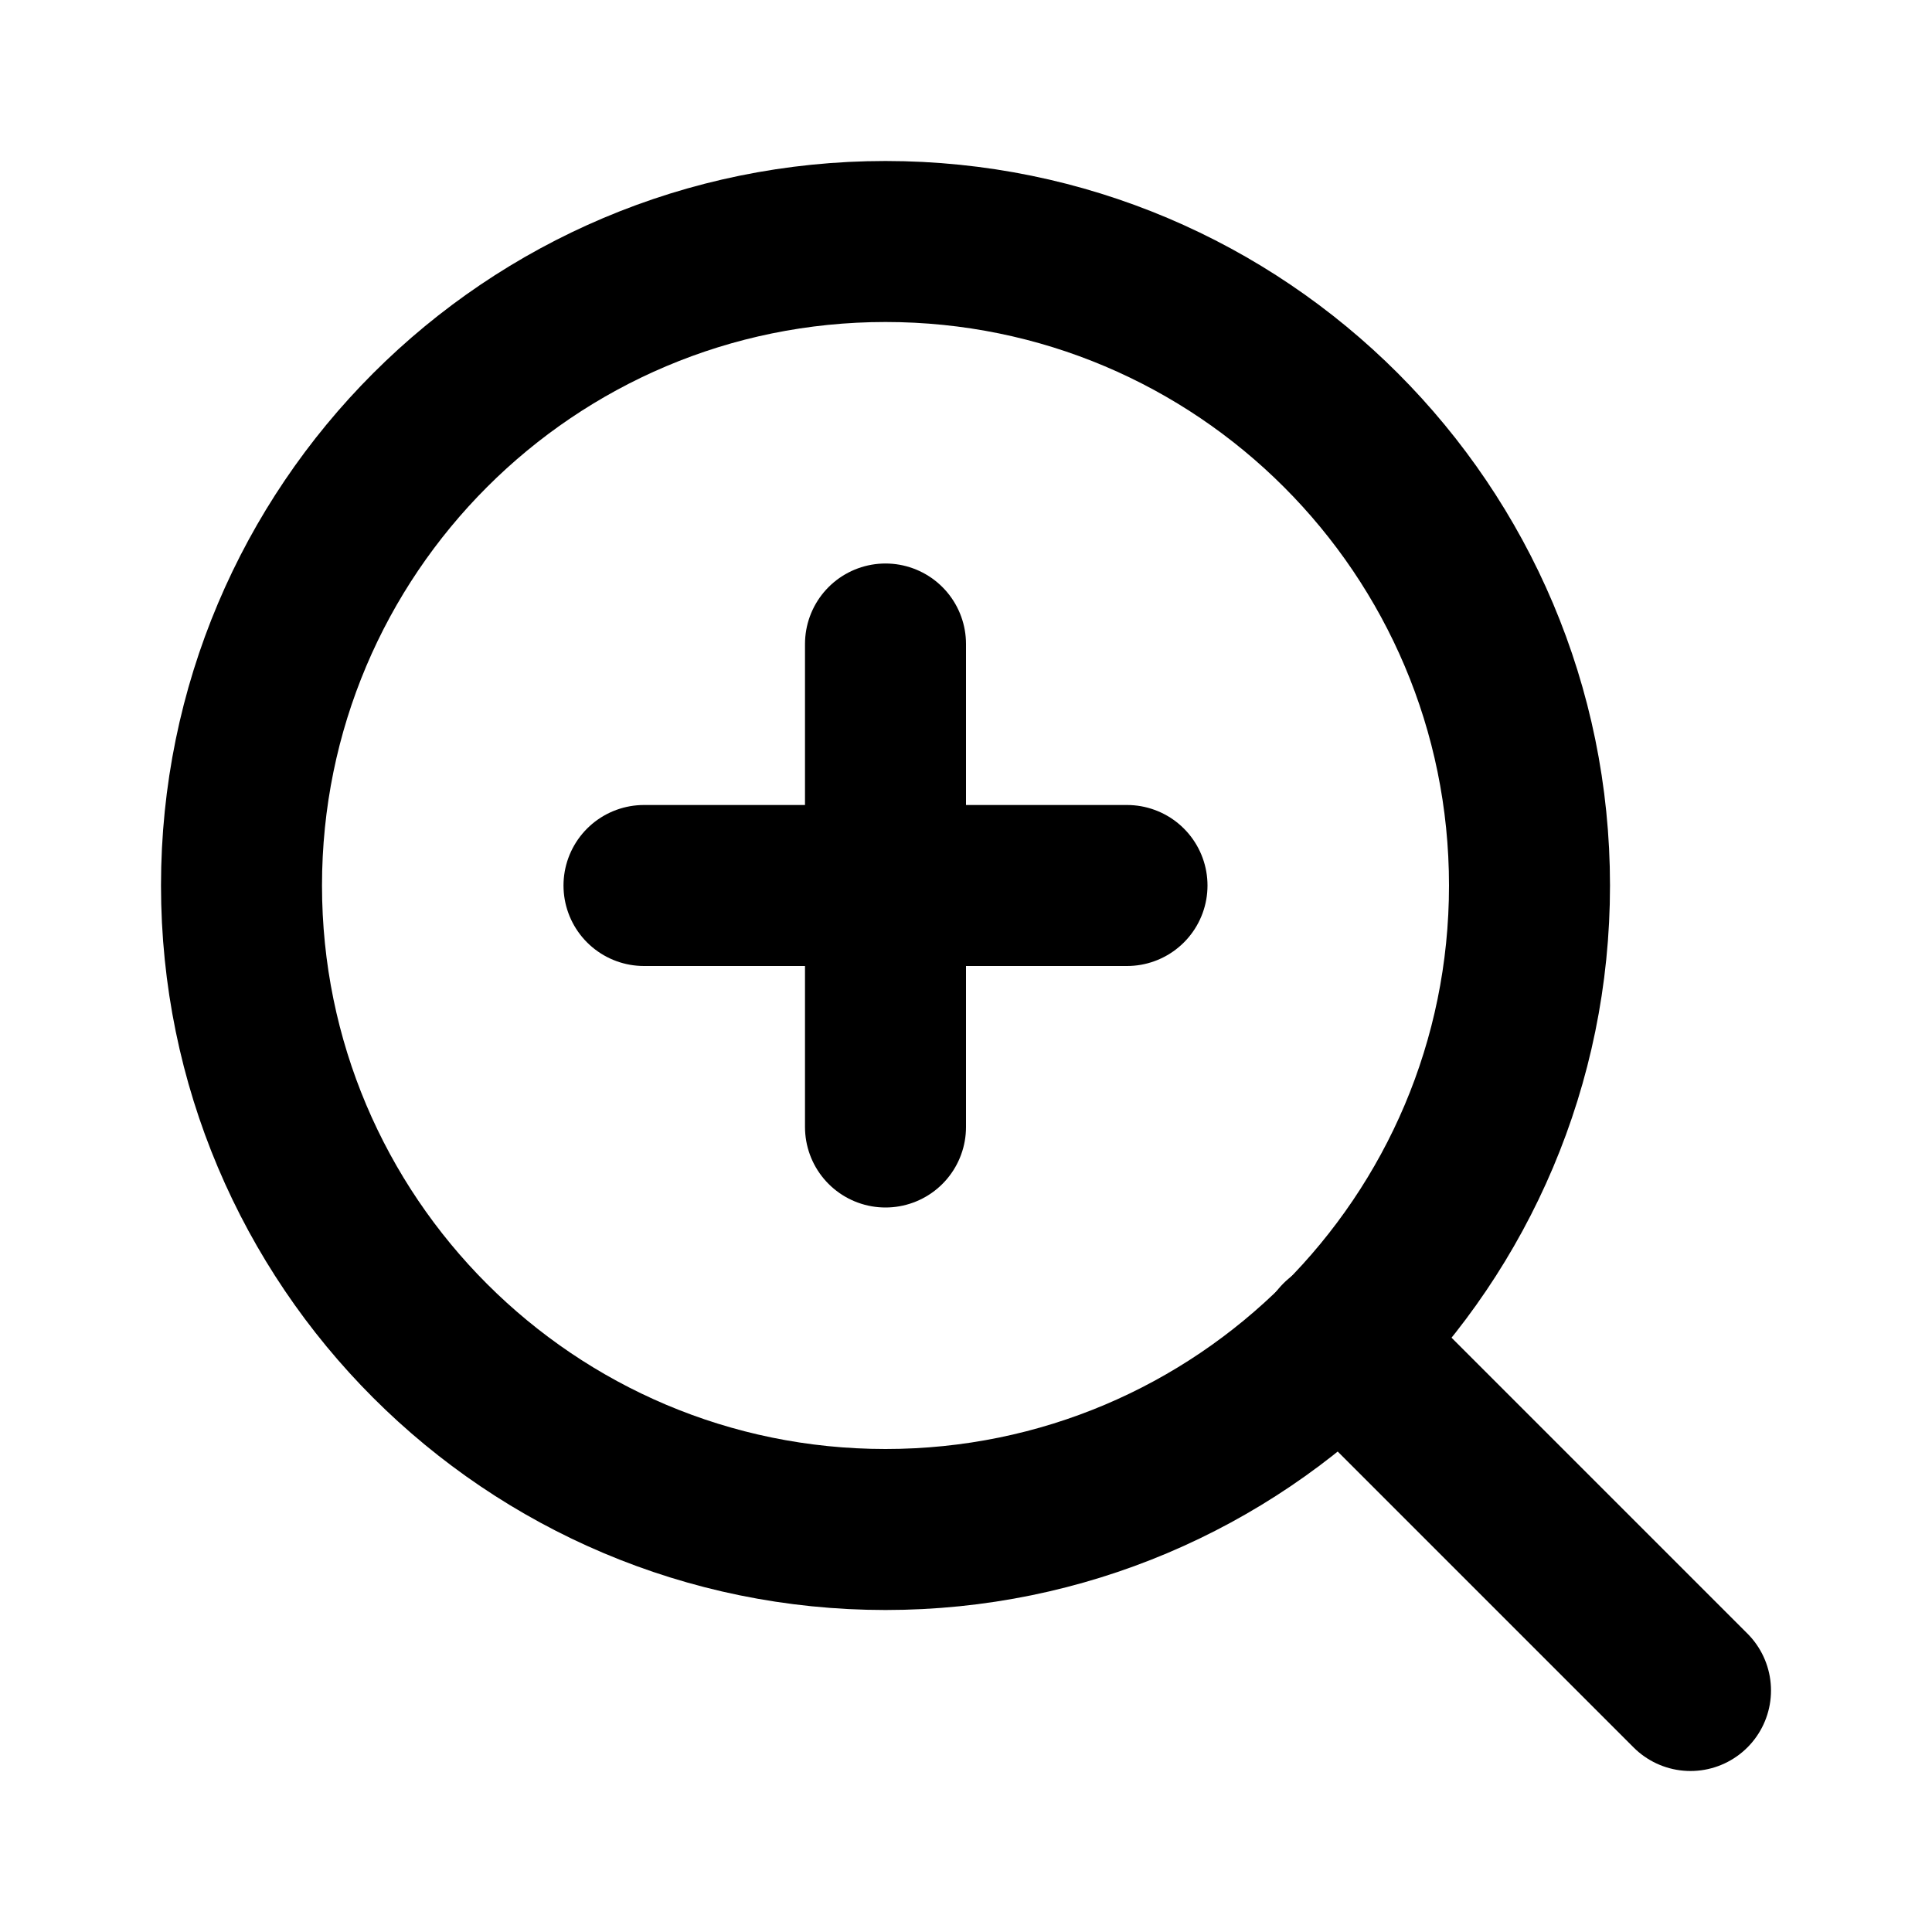
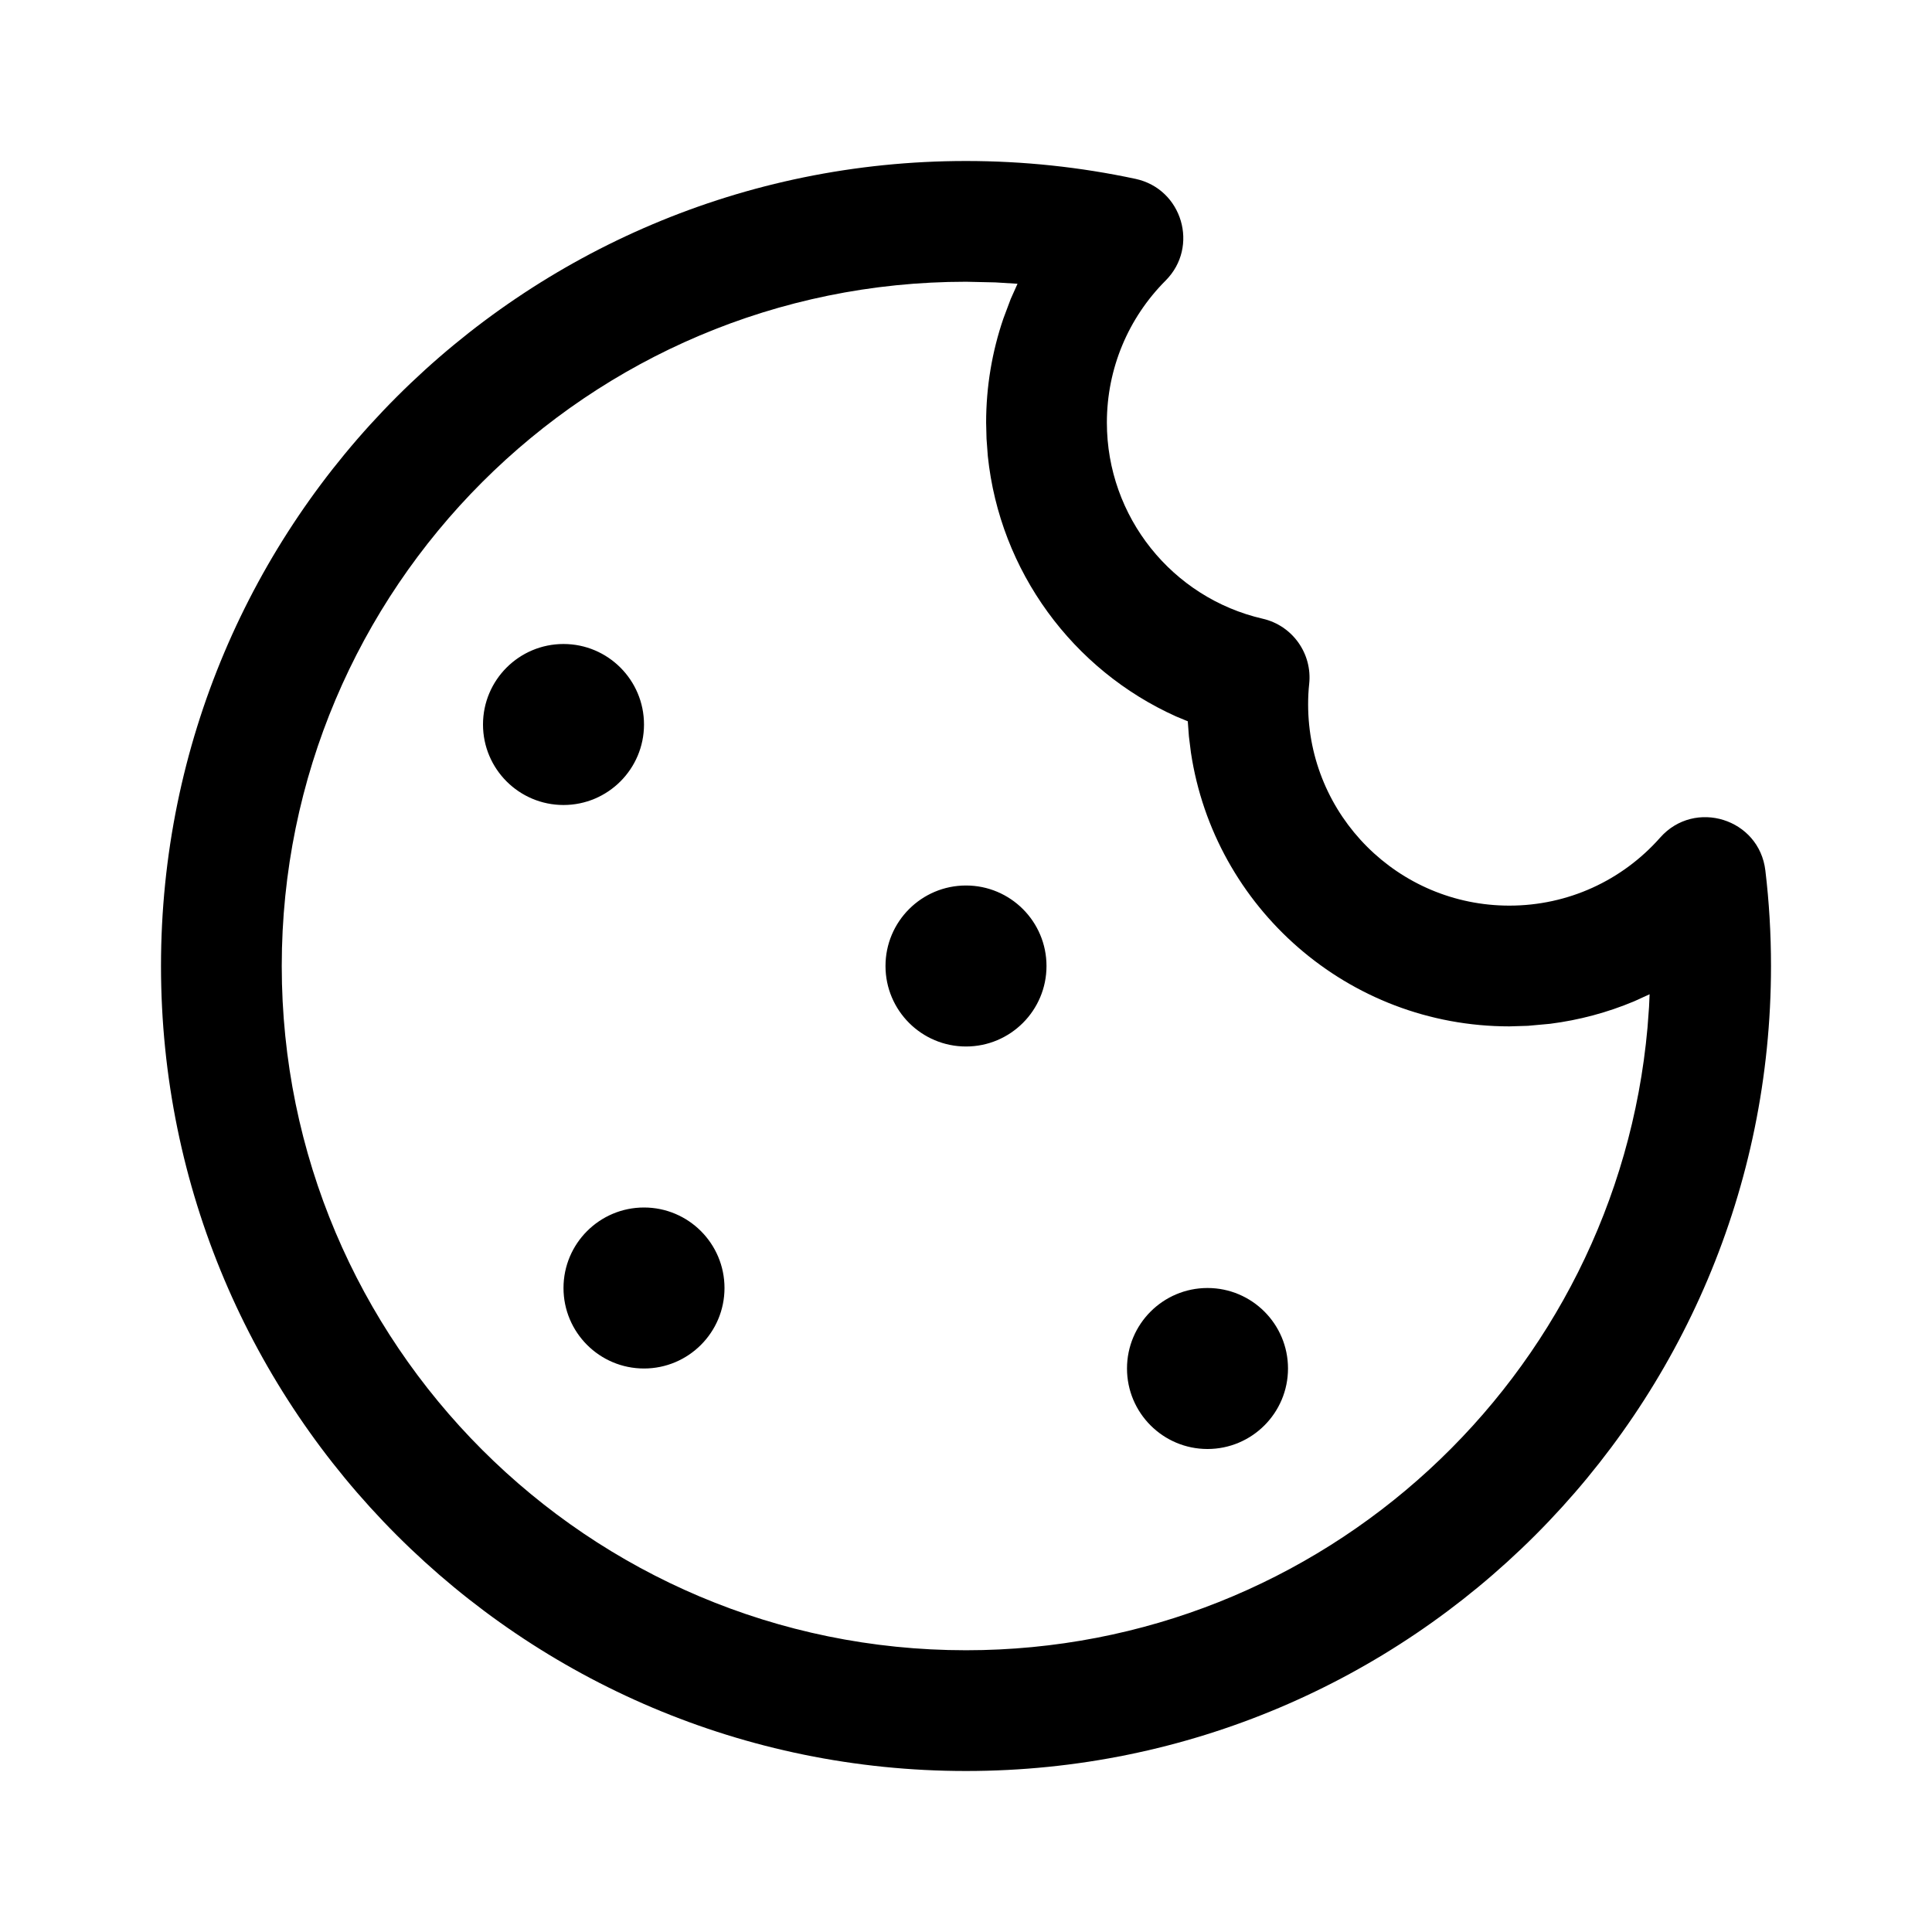
- <svg xmlns="http://www.w3.org/2000/svg" width="24" height="24" viewBox="0 0 24 24" fill="none" stroke="currentColor" stroke-width="2" stroke-linecap="round" stroke-linejoin="round" class="feather feather-zoom-in">
-   <circle cx="11" cy="11" r="8" />
-   <line x1="21" y1="21" x2="16.65" y2="16.65" />
-   <line x1="11" y1="8" x2="11" y2="14" />
-   <line x1="8" y1="11" x2="14" y2="11" />
+ <svg xmlns="http://www.w3.org/2000/svg" width="24" height="24" viewBox="0 0 24 24" fill="#000000">
+   <path d="M12 2C12.714 2 13.419 2.075 14.106 2.222C14.687 2.347 14.899 3.065 14.48 3.485C14.015 3.951 13.75 4.579 13.75 5.25C13.75 6.42 14.561 7.427 15.686 7.686C16.056 7.771 16.304 8.12 16.263 8.497C16.254 8.579 16.25 8.663 16.25 8.75C16.25 10.131 17.369 11.25 18.75 11.25C19.477 11.25 20.151 10.939 20.623 10.405C21.053 9.92 21.854 10.17 21.93 10.814C21.977 11.205 22 11.601 22 12C22 17.523 17.523 22 12 22C6.477 22 2 17.523 2 12C2 6.477 6.477 2 12 2ZM12 3.5C7.306 3.5 3.5 7.306 3.5 12C3.5 16.694 7.306 20.5 12 20.5C16.437 20.5 20.079 17.101 20.466 12.765L20.485 12.508L20.492 12.351L20.299 12.439C19.968 12.578 19.617 12.672 19.255 12.718L18.981 12.743L18.75 12.75C16.744 12.75 15.083 11.273 14.794 9.348L14.769 9.147L14.755 8.96L14.61 8.9C13.326 8.323 12.42 7.096 12.271 5.666L12.255 5.45L12.25 5.25C12.25 4.803 12.324 4.368 12.464 3.958L12.555 3.715L12.64 3.525L12.364 3.508L12 3.5ZM15 16C15.552 16 16 16.448 16 17C16 17.552 15.552 18 15 18C14.448 18 14 17.552 14 17C14 16.448 14.448 16 15 16ZM8 15C8.552 15 9 15.448 9 16C9 16.552 8.552 17 8 17C7.448 17 7 16.552 7 16C7 15.448 7.448 15 8 15ZM12 11C12.552 11 13 11.448 13 12C13 12.552 12.552 13 12 13C11.448 13 11 12.552 11 12C11 11.448 11.448 11 12 11ZM7 8C7.552 8 8 8.448 8 9C8 9.552 7.552 10 7 10C6.448 10 6 9.552 6 9C6 8.448 6.448 8 7 8Z" fill="#000000" />
</svg>
